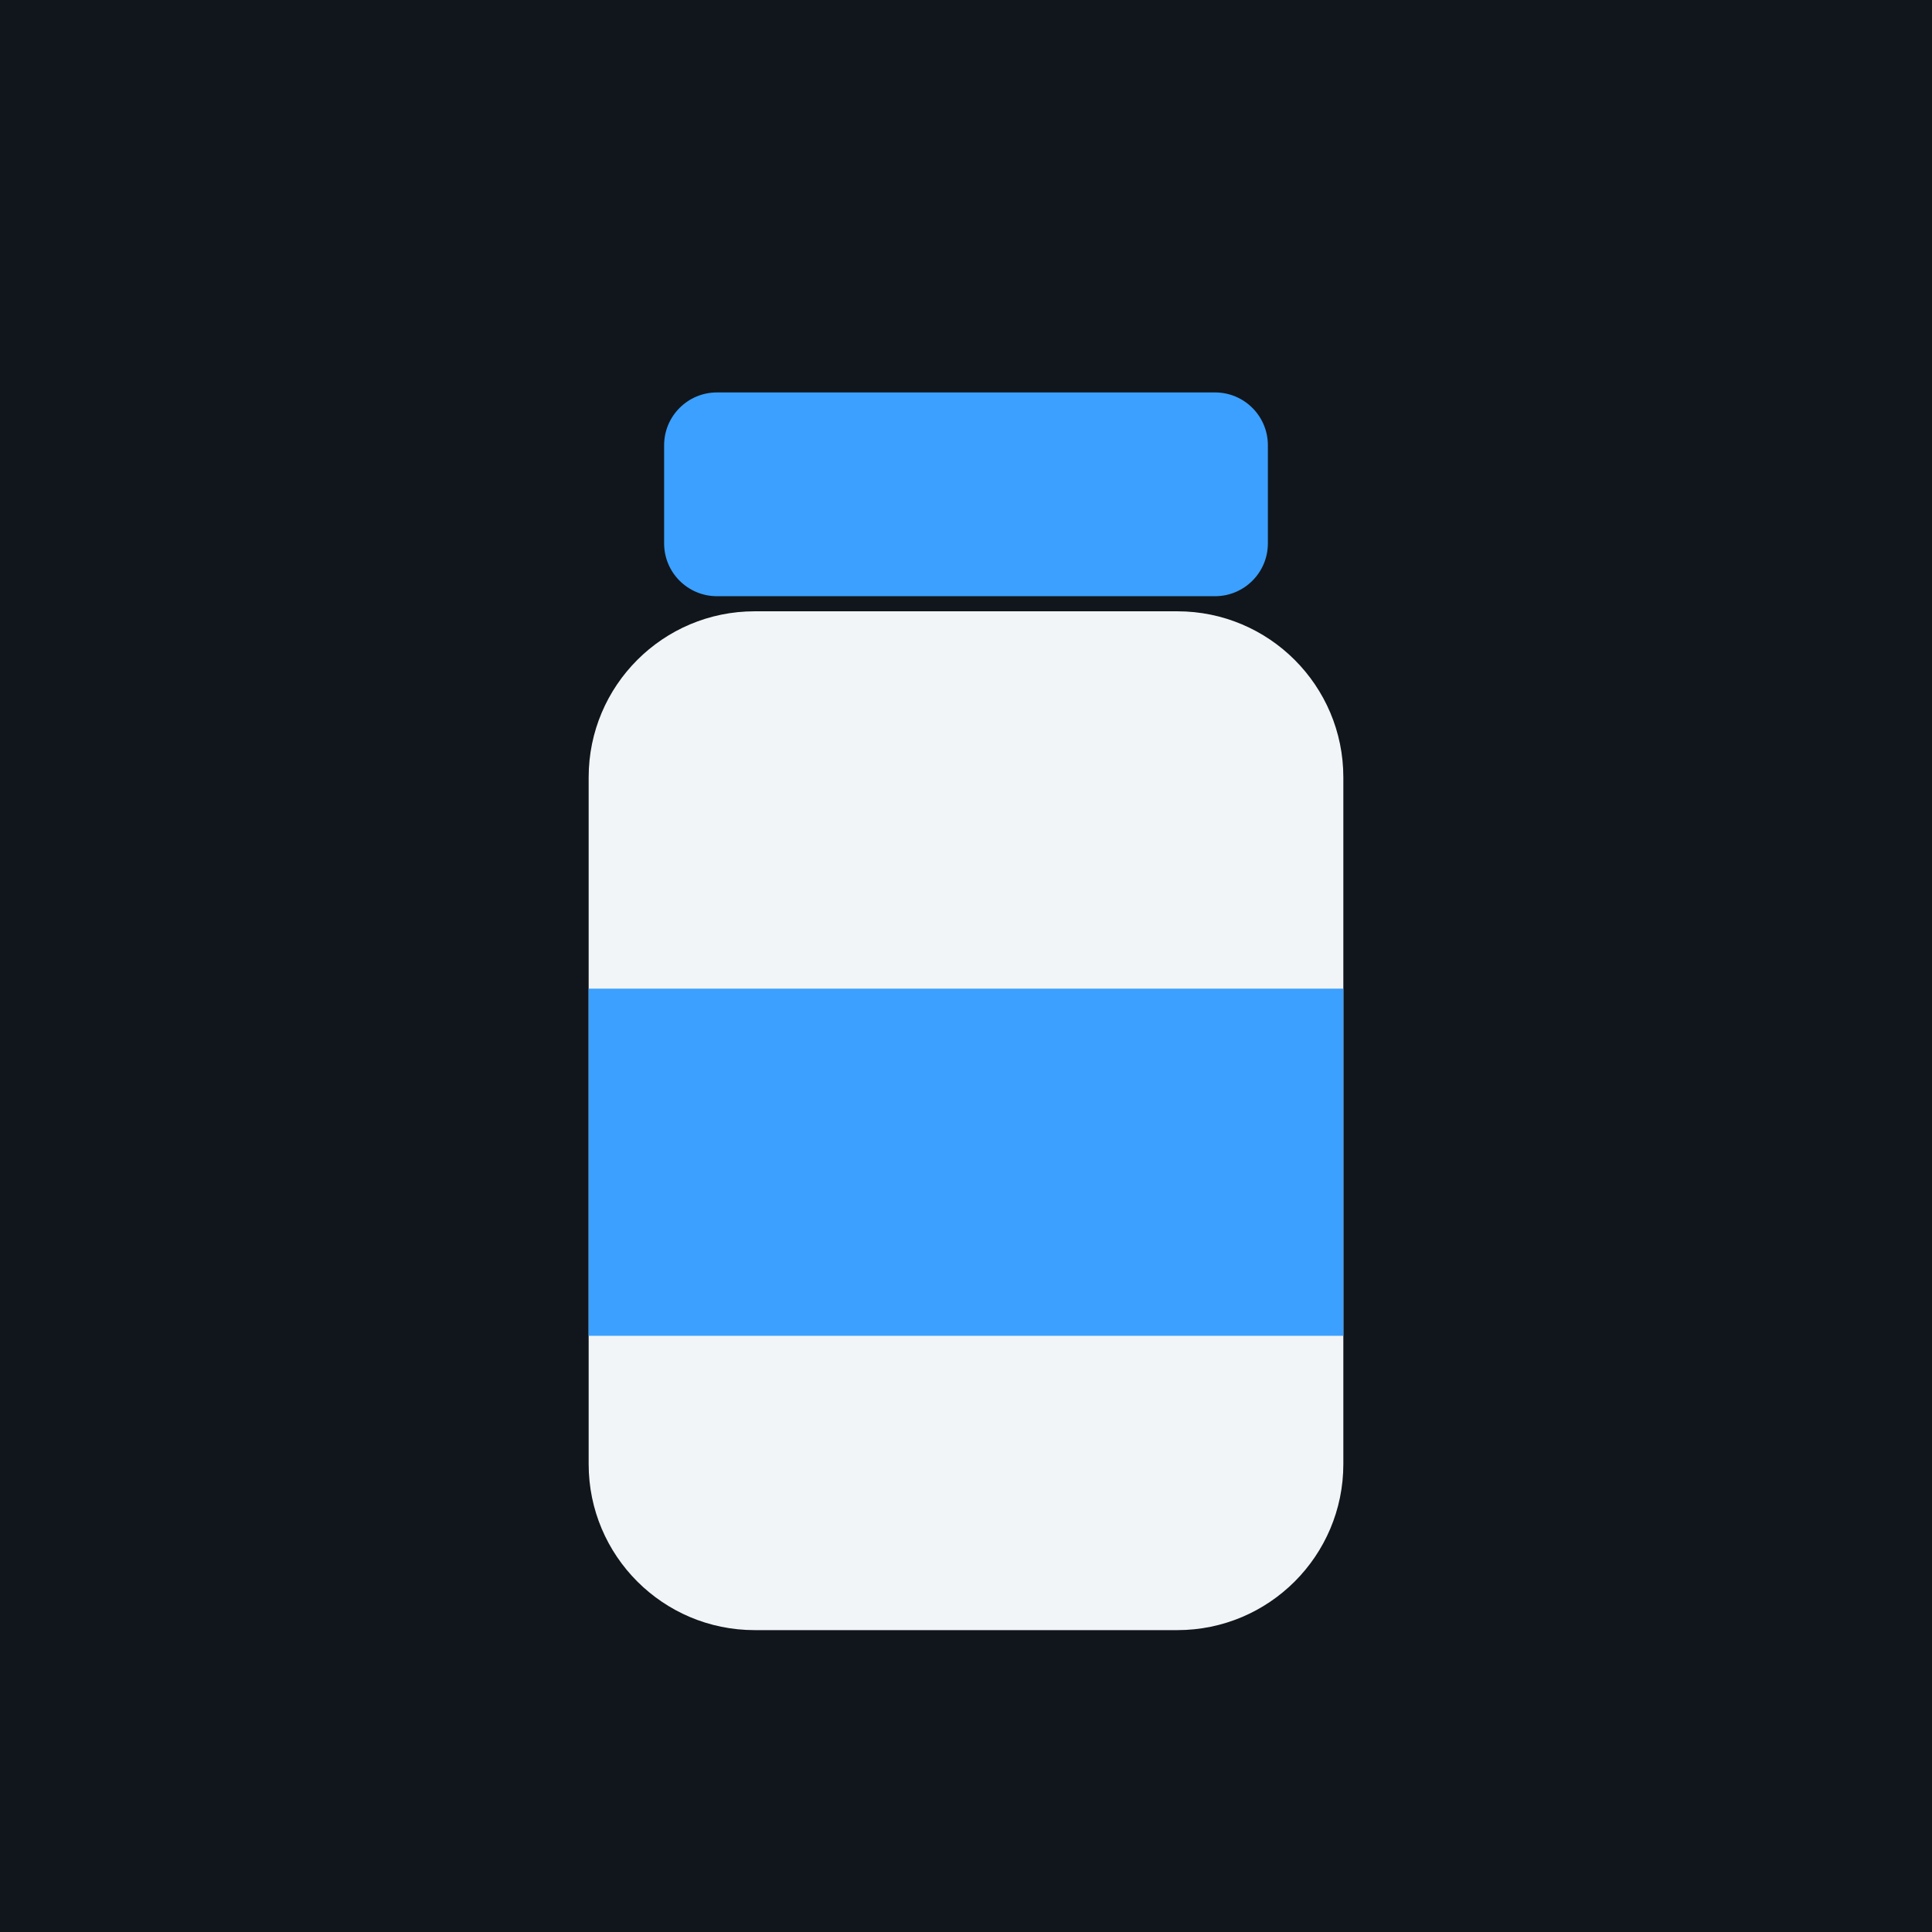
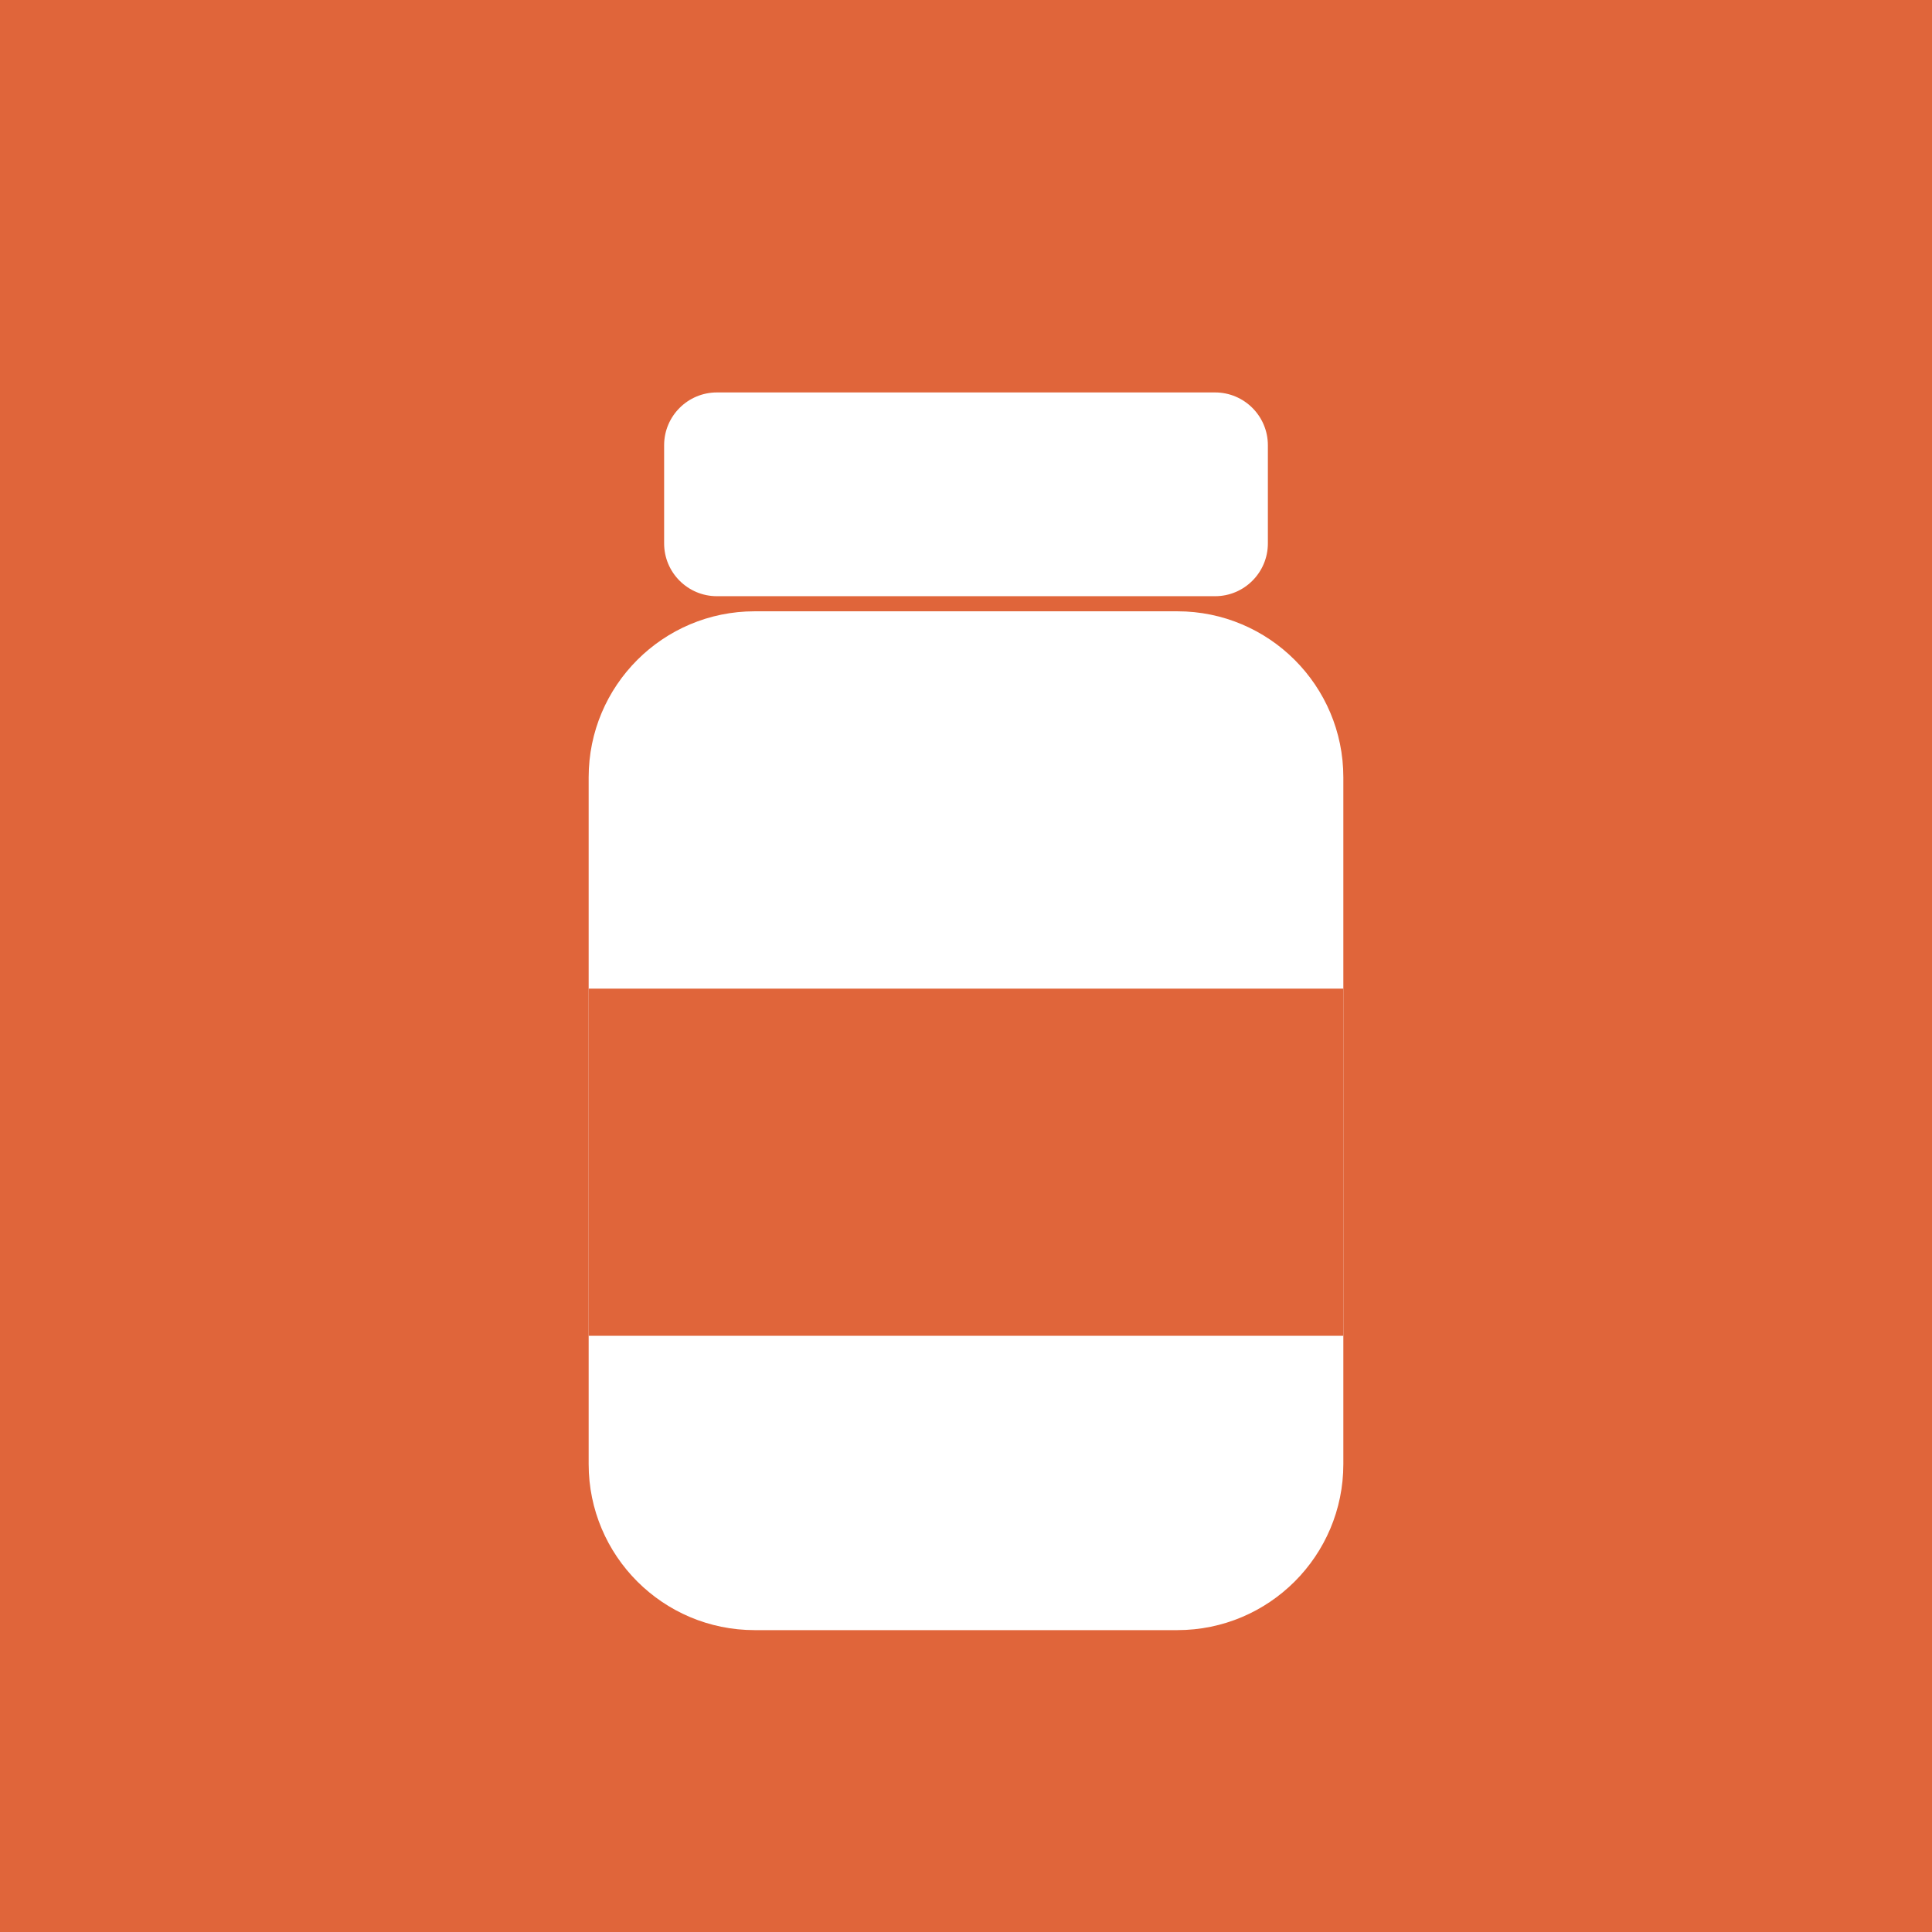
<svg xmlns="http://www.w3.org/2000/svg" width="512" height="512" viewBox="0 0 512 512">
-   <rect width="512" height="512" fill="#11161c" />
-   <rect x="176" y="104" width="160" height="54" rx="14" fill="#3ba0ff" />
-   <rect x="156" y="162" width="200" height="270" rx="44" fill="#f2f5f8" />
-   <rect x="156" y="262" width="200" height="92" fill="#3ba0ff" />
+   <rect width="512" height="512" fill="#e0653a" />
+   <rect x="176" y="104" width="160" height="54" rx="14" fill="#ffffff" />
+   <rect x="156" y="162" width="200" height="270" rx="44" fill="#ffffff" />
+   <rect x="156" y="262" width="200" height="92" fill="#e0653a" />
</svg>
